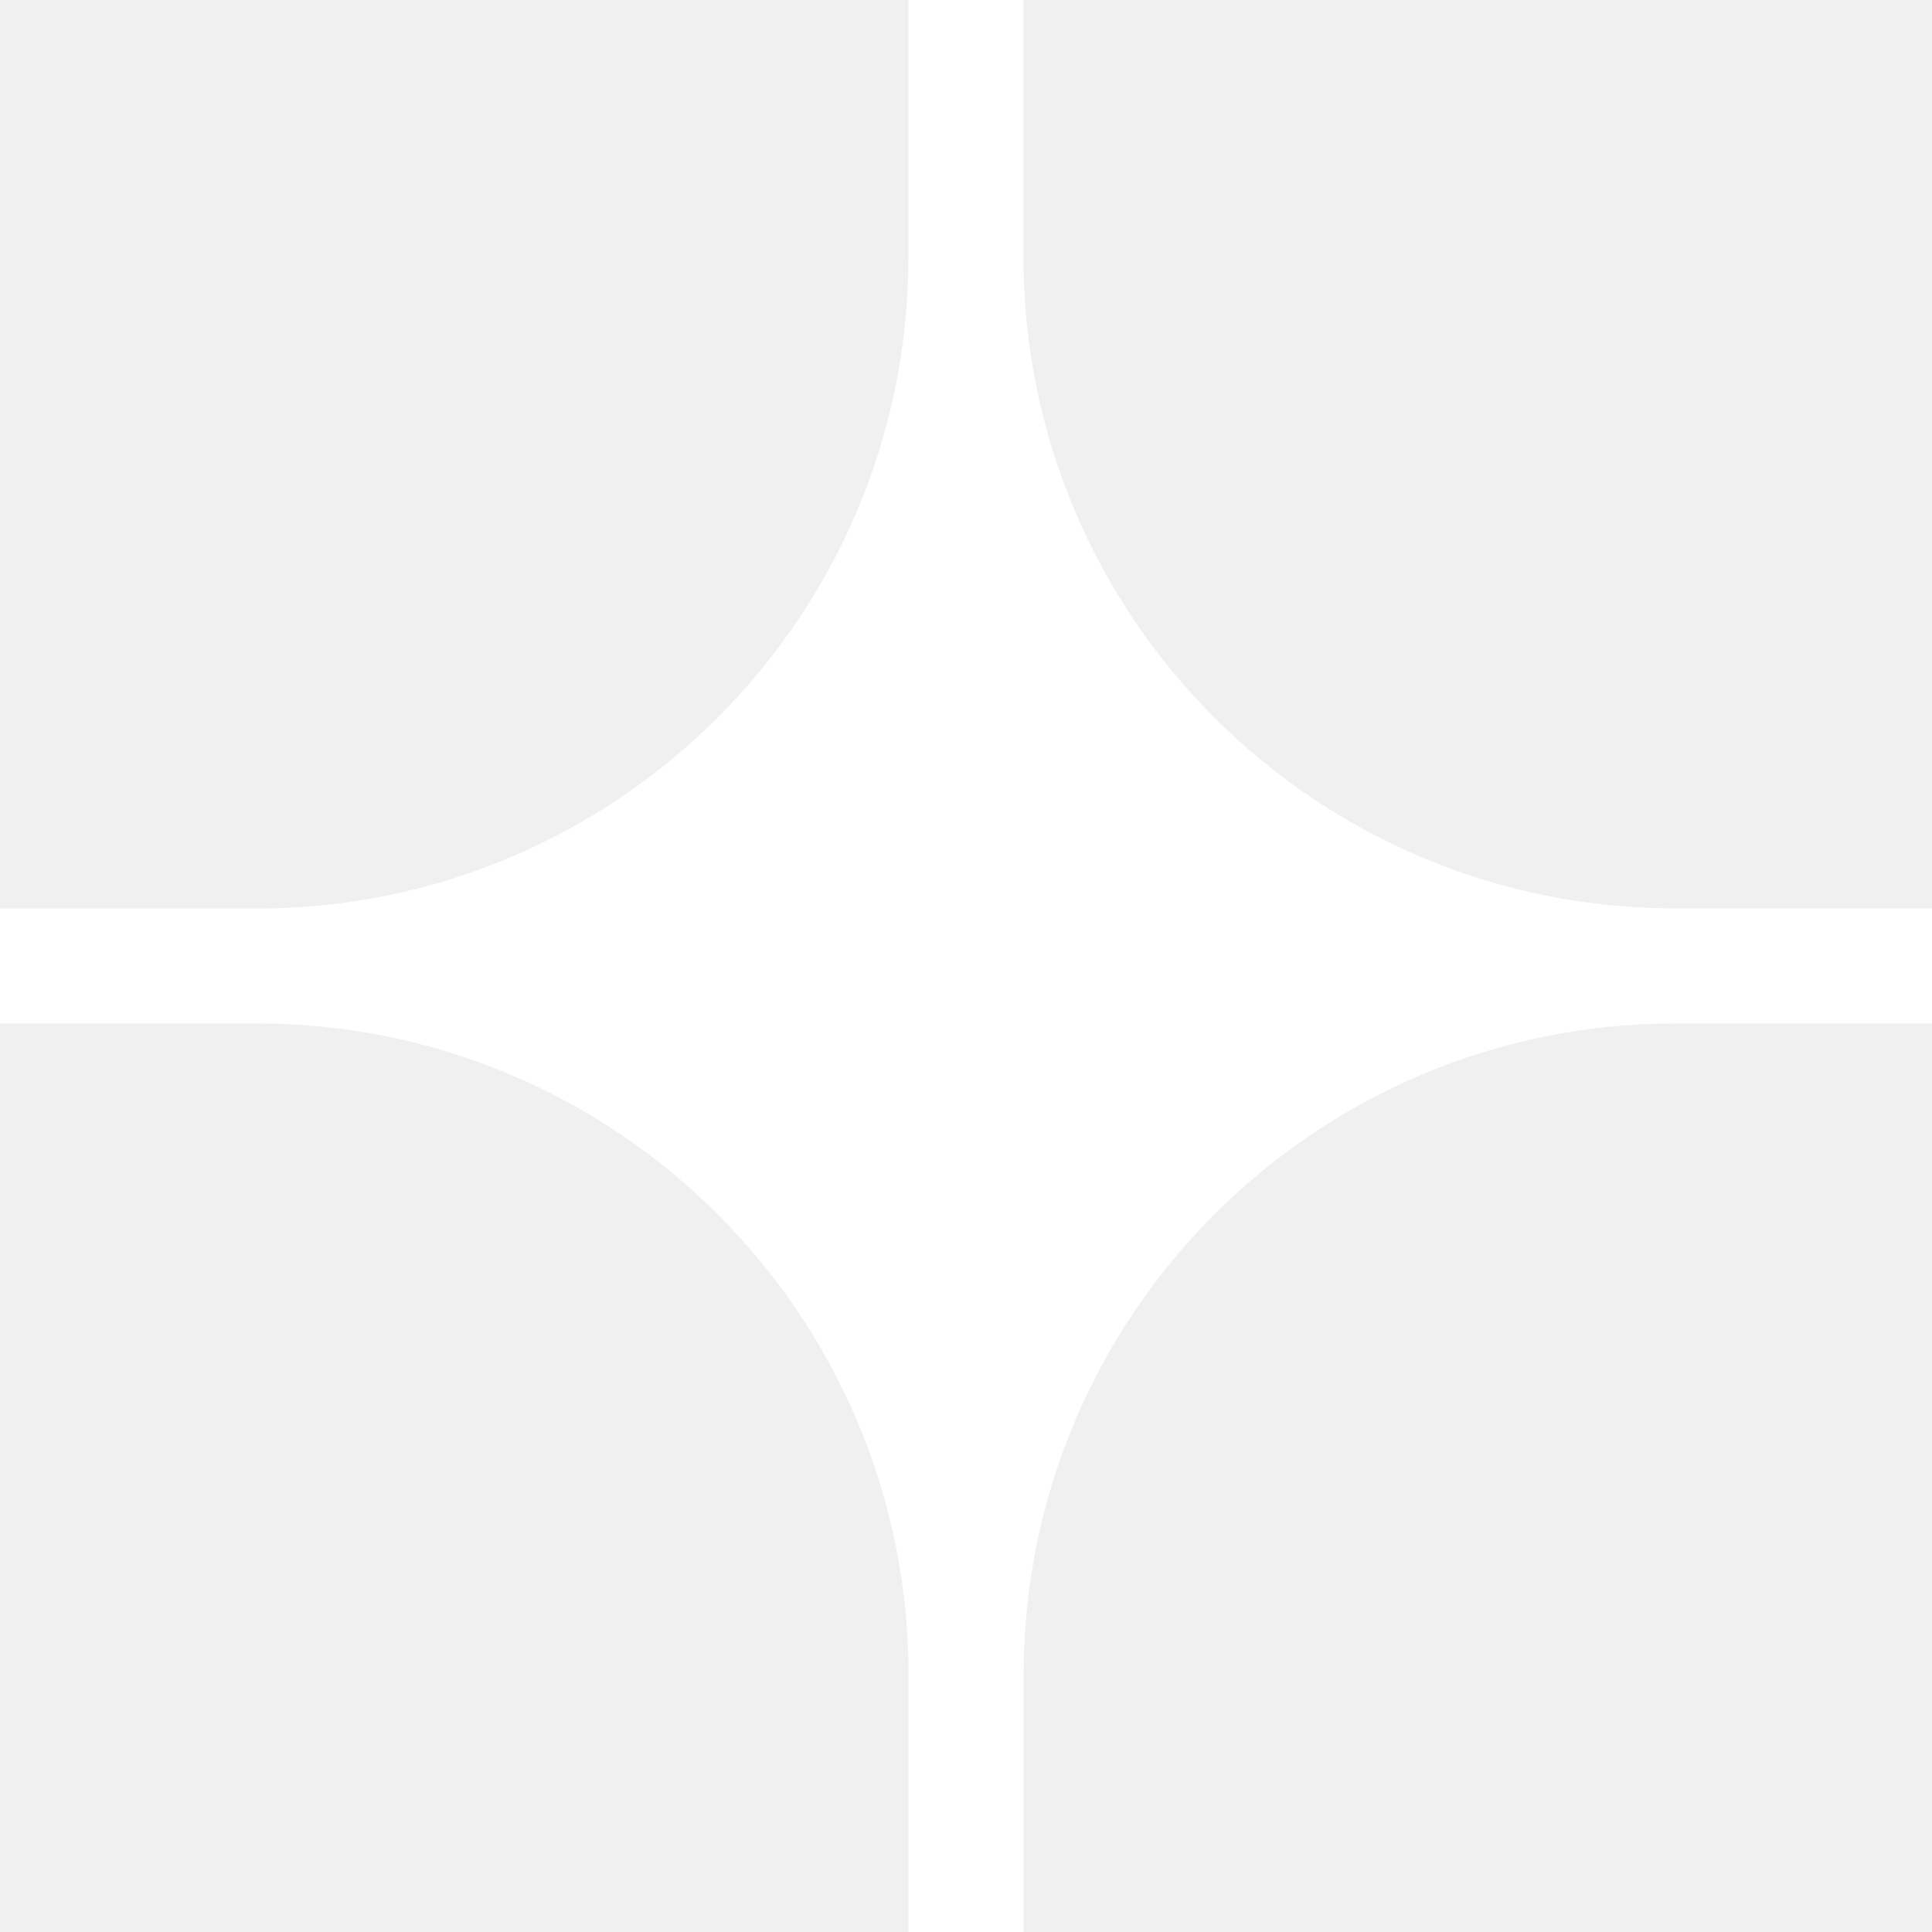
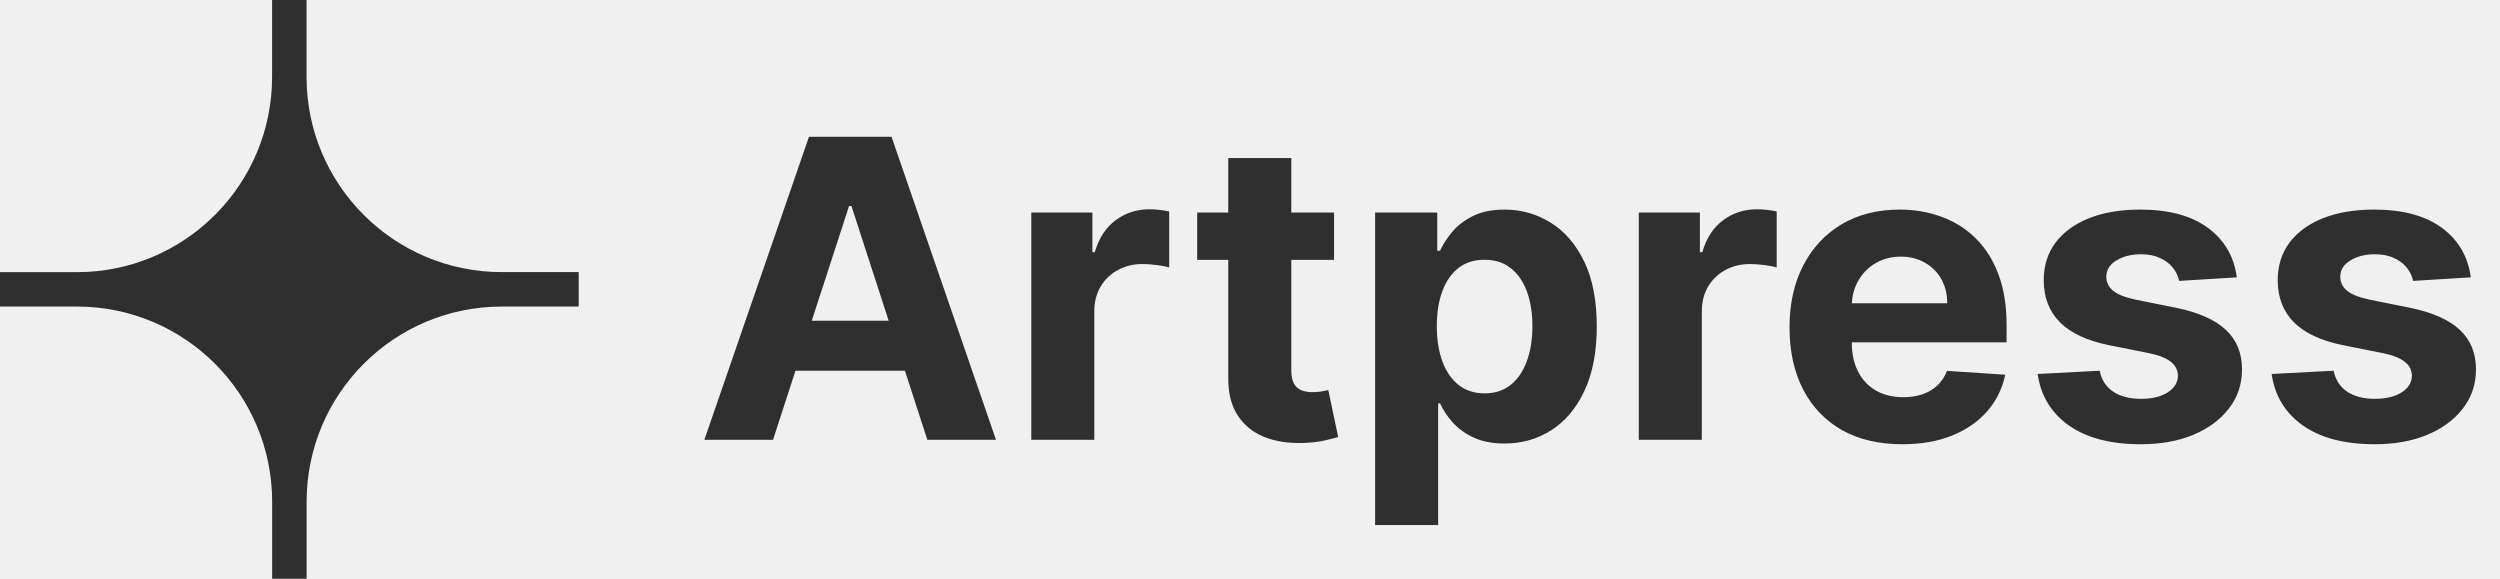
- <svg xmlns="http://www.w3.org/2000/svg" width="36" height="36" viewBox="0 0 36 36" fill="none">
-   <path d="M0 16.927V19.07H4.786C11.493 19.07 16.93 24.507 16.93 31.214V36H19.073V31.214C19.073 24.507 24.51 19.07 31.217 19.07H36V16.927H31.214C24.507 16.927 19.07 11.49 19.07 4.783V0H16.927V4.786C16.927 11.493 11.49 16.93 4.783 16.93H0V16.927Z" fill="white" />
+ <svg xmlns="http://www.w3.org/2000/svg" width="216" height="50" viewBox="0 0 216 50" fill="none">
+   <path d="M66.788 38H60.856L69.895 11.818H77.028L86.054 38H80.122L73.564 17.801H73.359L66.788 38ZM66.418 27.709H80.429V32.03H66.418V27.709ZM89.103 38V18.364H94.383V21.79H94.587C94.945 20.571 95.546 19.651 96.39 19.028C97.234 18.398 98.205 18.082 99.305 18.082C99.577 18.082 99.871 18.099 100.187 18.134C100.502 18.168 100.779 18.215 101.018 18.274V23.107C100.762 23.03 100.408 22.962 99.957 22.902C99.505 22.842 99.092 22.812 98.717 22.812C97.915 22.812 97.2 22.987 96.569 23.337C95.947 23.678 95.452 24.155 95.086 24.768C94.728 25.382 94.549 26.09 94.549 26.891V38H89.103ZM115.262 18.364V22.454H103.437V18.364H115.262ZM106.122 13.659H111.568V31.966C111.568 32.469 111.645 32.861 111.798 33.142C111.951 33.415 112.164 33.606 112.437 33.717C112.718 33.828 113.042 33.883 113.409 33.883C113.664 33.883 113.92 33.862 114.176 33.82C114.431 33.769 114.627 33.73 114.764 33.705L115.62 37.757C115.348 37.842 114.964 37.94 114.47 38.051C113.975 38.17 113.375 38.243 112.667 38.269C111.355 38.32 110.204 38.145 109.216 37.744C108.235 37.344 107.473 36.722 106.927 35.878C106.382 35.034 106.113 33.969 106.122 32.682V13.659ZM118.81 45.364V18.364H124.179V21.662H124.422C124.661 21.134 125.006 20.597 125.458 20.051C125.918 19.497 126.515 19.037 127.248 18.671C127.989 18.296 128.909 18.108 130.009 18.108C131.441 18.108 132.762 18.483 133.972 19.233C135.182 19.974 136.15 21.095 136.874 22.595C137.598 24.087 137.961 25.957 137.961 28.207C137.961 30.398 137.607 32.247 136.9 33.756C136.201 35.256 135.246 36.394 134.036 37.169C132.834 37.936 131.488 38.32 129.996 38.32C128.939 38.32 128.04 38.145 127.299 37.795C126.566 37.446 125.965 37.007 125.496 36.479C125.027 35.942 124.669 35.401 124.422 34.855H124.256V45.364H118.81ZM124.141 28.182C124.141 29.349 124.303 30.368 124.627 31.237C124.951 32.106 125.419 32.784 126.033 33.27C126.647 33.747 127.392 33.986 128.27 33.986C129.157 33.986 129.907 33.743 130.52 33.257C131.134 32.763 131.598 32.081 131.914 31.212C132.238 30.334 132.4 29.324 132.4 28.182C132.4 27.048 132.242 26.051 131.926 25.19C131.611 24.329 131.147 23.656 130.533 23.171C129.919 22.685 129.165 22.442 128.27 22.442C127.384 22.442 126.634 22.676 126.02 23.145C125.415 23.614 124.951 24.278 124.627 25.139C124.303 26 124.141 27.014 124.141 28.182ZM141.591 38V18.364H146.871V21.79H147.076C147.434 20.571 148.034 19.651 148.878 19.028C149.722 18.398 150.694 18.082 151.793 18.082C152.066 18.082 152.36 18.099 152.675 18.134C152.99 18.168 153.267 18.215 153.506 18.274V23.107C153.25 23.03 152.897 22.962 152.445 22.902C151.993 22.842 151.58 22.812 151.205 22.812C150.404 22.812 149.688 22.987 149.057 23.337C148.435 23.678 147.941 24.155 147.574 24.768C147.216 25.382 147.037 26.09 147.037 26.891V38H141.591ZM164.357 38.383C162.337 38.383 160.598 37.974 159.141 37.156C157.692 36.33 156.575 35.162 155.791 33.653C155.007 32.136 154.615 30.342 154.615 28.271C154.615 26.251 155.007 24.479 155.791 22.953C156.575 21.428 157.679 20.239 159.102 19.386C160.534 18.534 162.213 18.108 164.139 18.108C165.435 18.108 166.641 18.317 167.757 18.734C168.882 19.143 169.862 19.761 170.697 20.588C171.541 21.415 172.197 22.454 172.666 23.707C173.135 24.952 173.369 26.409 173.369 28.079V29.575H156.788V26.2H168.243C168.243 25.416 168.072 24.722 167.732 24.116C167.391 23.511 166.918 23.038 166.312 22.697C165.716 22.348 165.021 22.173 164.229 22.173C163.402 22.173 162.669 22.365 162.03 22.749C161.399 23.124 160.905 23.631 160.547 24.27C160.189 24.901 160.006 25.604 159.997 26.379V29.588C159.997 30.56 160.176 31.399 160.534 32.106C160.901 32.814 161.416 33.359 162.081 33.743C162.746 34.126 163.534 34.318 164.446 34.318C165.051 34.318 165.605 34.233 166.108 34.062C166.611 33.892 167.041 33.636 167.399 33.295C167.757 32.955 168.03 32.537 168.217 32.043L173.254 32.375C172.999 33.585 172.474 34.642 171.682 35.545C170.898 36.44 169.884 37.139 168.639 37.642C167.403 38.136 165.976 38.383 164.357 38.383ZM193.261 23.963L188.276 24.27C188.19 23.844 188.007 23.46 187.726 23.119C187.445 22.77 187.074 22.493 186.614 22.288C186.162 22.075 185.621 21.969 184.99 21.969C184.146 21.969 183.435 22.148 182.855 22.506C182.276 22.855 181.986 23.324 181.986 23.912C181.986 24.381 182.173 24.777 182.548 25.101C182.923 25.425 183.567 25.685 184.479 25.881L188.033 26.597C189.942 26.989 191.365 27.619 192.303 28.489C193.24 29.358 193.709 30.5 193.709 31.915C193.709 33.202 193.33 34.331 192.571 35.303C191.821 36.274 190.79 37.033 189.477 37.578C188.173 38.115 186.669 38.383 184.964 38.383C182.365 38.383 180.294 37.842 178.751 36.76C177.217 35.669 176.318 34.186 176.054 32.311L181.411 32.03C181.572 32.822 181.964 33.428 182.587 33.845C183.209 34.254 184.006 34.459 184.977 34.459C185.932 34.459 186.699 34.276 187.278 33.909C187.866 33.534 188.165 33.053 188.173 32.465C188.165 31.97 187.956 31.565 187.547 31.25C187.138 30.926 186.507 30.679 185.655 30.509L182.254 29.831C180.337 29.447 178.909 28.783 177.972 27.837C177.043 26.891 176.578 25.685 176.578 24.219C176.578 22.957 176.919 21.871 177.601 20.959C178.291 20.047 179.259 19.344 180.503 18.849C181.756 18.355 183.222 18.108 184.901 18.108C187.381 18.108 189.332 18.632 190.756 19.68C192.188 20.729 193.023 22.156 193.261 23.963ZM213.476 23.963L208.49 24.27C208.405 23.844 208.222 23.46 207.941 23.119C207.659 22.77 207.289 22.493 206.828 22.288C206.377 22.075 205.836 21.969 205.205 21.969C204.361 21.969 203.65 22.148 203.07 22.506C202.49 22.855 202.201 23.324 202.201 23.912C202.201 24.381 202.388 24.777 202.763 25.101C203.138 25.425 203.782 25.685 204.694 25.881L208.248 26.597C210.157 26.989 211.58 27.619 212.517 28.489C213.455 29.358 213.924 30.5 213.924 31.915C213.924 33.202 213.544 34.331 212.786 35.303C212.036 36.274 211.005 37.033 209.692 37.578C208.388 38.115 206.884 38.383 205.179 38.383C202.58 38.383 200.509 37.842 198.966 36.76C197.432 35.669 196.533 34.186 196.269 32.311L201.625 32.03C201.787 32.822 202.179 33.428 202.801 33.845C203.424 34.254 204.221 34.459 205.192 34.459C206.147 34.459 206.914 34.276 207.493 33.909C208.081 33.534 208.38 33.053 208.388 32.465C208.38 31.97 208.171 31.565 207.762 31.25C207.353 30.926 206.722 30.679 205.87 30.509L202.469 29.831C200.551 29.447 199.124 28.783 198.186 27.837C197.257 26.891 196.793 25.685 196.793 24.219C196.793 22.957 197.134 21.871 197.816 20.959C198.506 20.047 199.473 19.344 200.718 18.849C201.971 18.355 203.436 18.108 205.115 18.108C207.596 18.108 209.547 18.632 210.971 19.68C212.402 20.729 213.238 22.156 213.476 23.963Z" fill="#2F2F2F" />
+   <path d="M-1.11014e-06 23.509V26.486H6.648C15.963 26.486 23.514 34.038 23.514 43.352V50H26.491V43.352C26.491 34.038 34.042 26.486 43.357 26.486H50V23.509H43.352C34.038 23.509 26.486 15.958 26.486 6.643V0H23.509V6.648C23.509 15.963 15.958 23.514 6.643 23.514H-1.11014e-06V23.509Z" fill="#2F2F2F" />
</svg>
